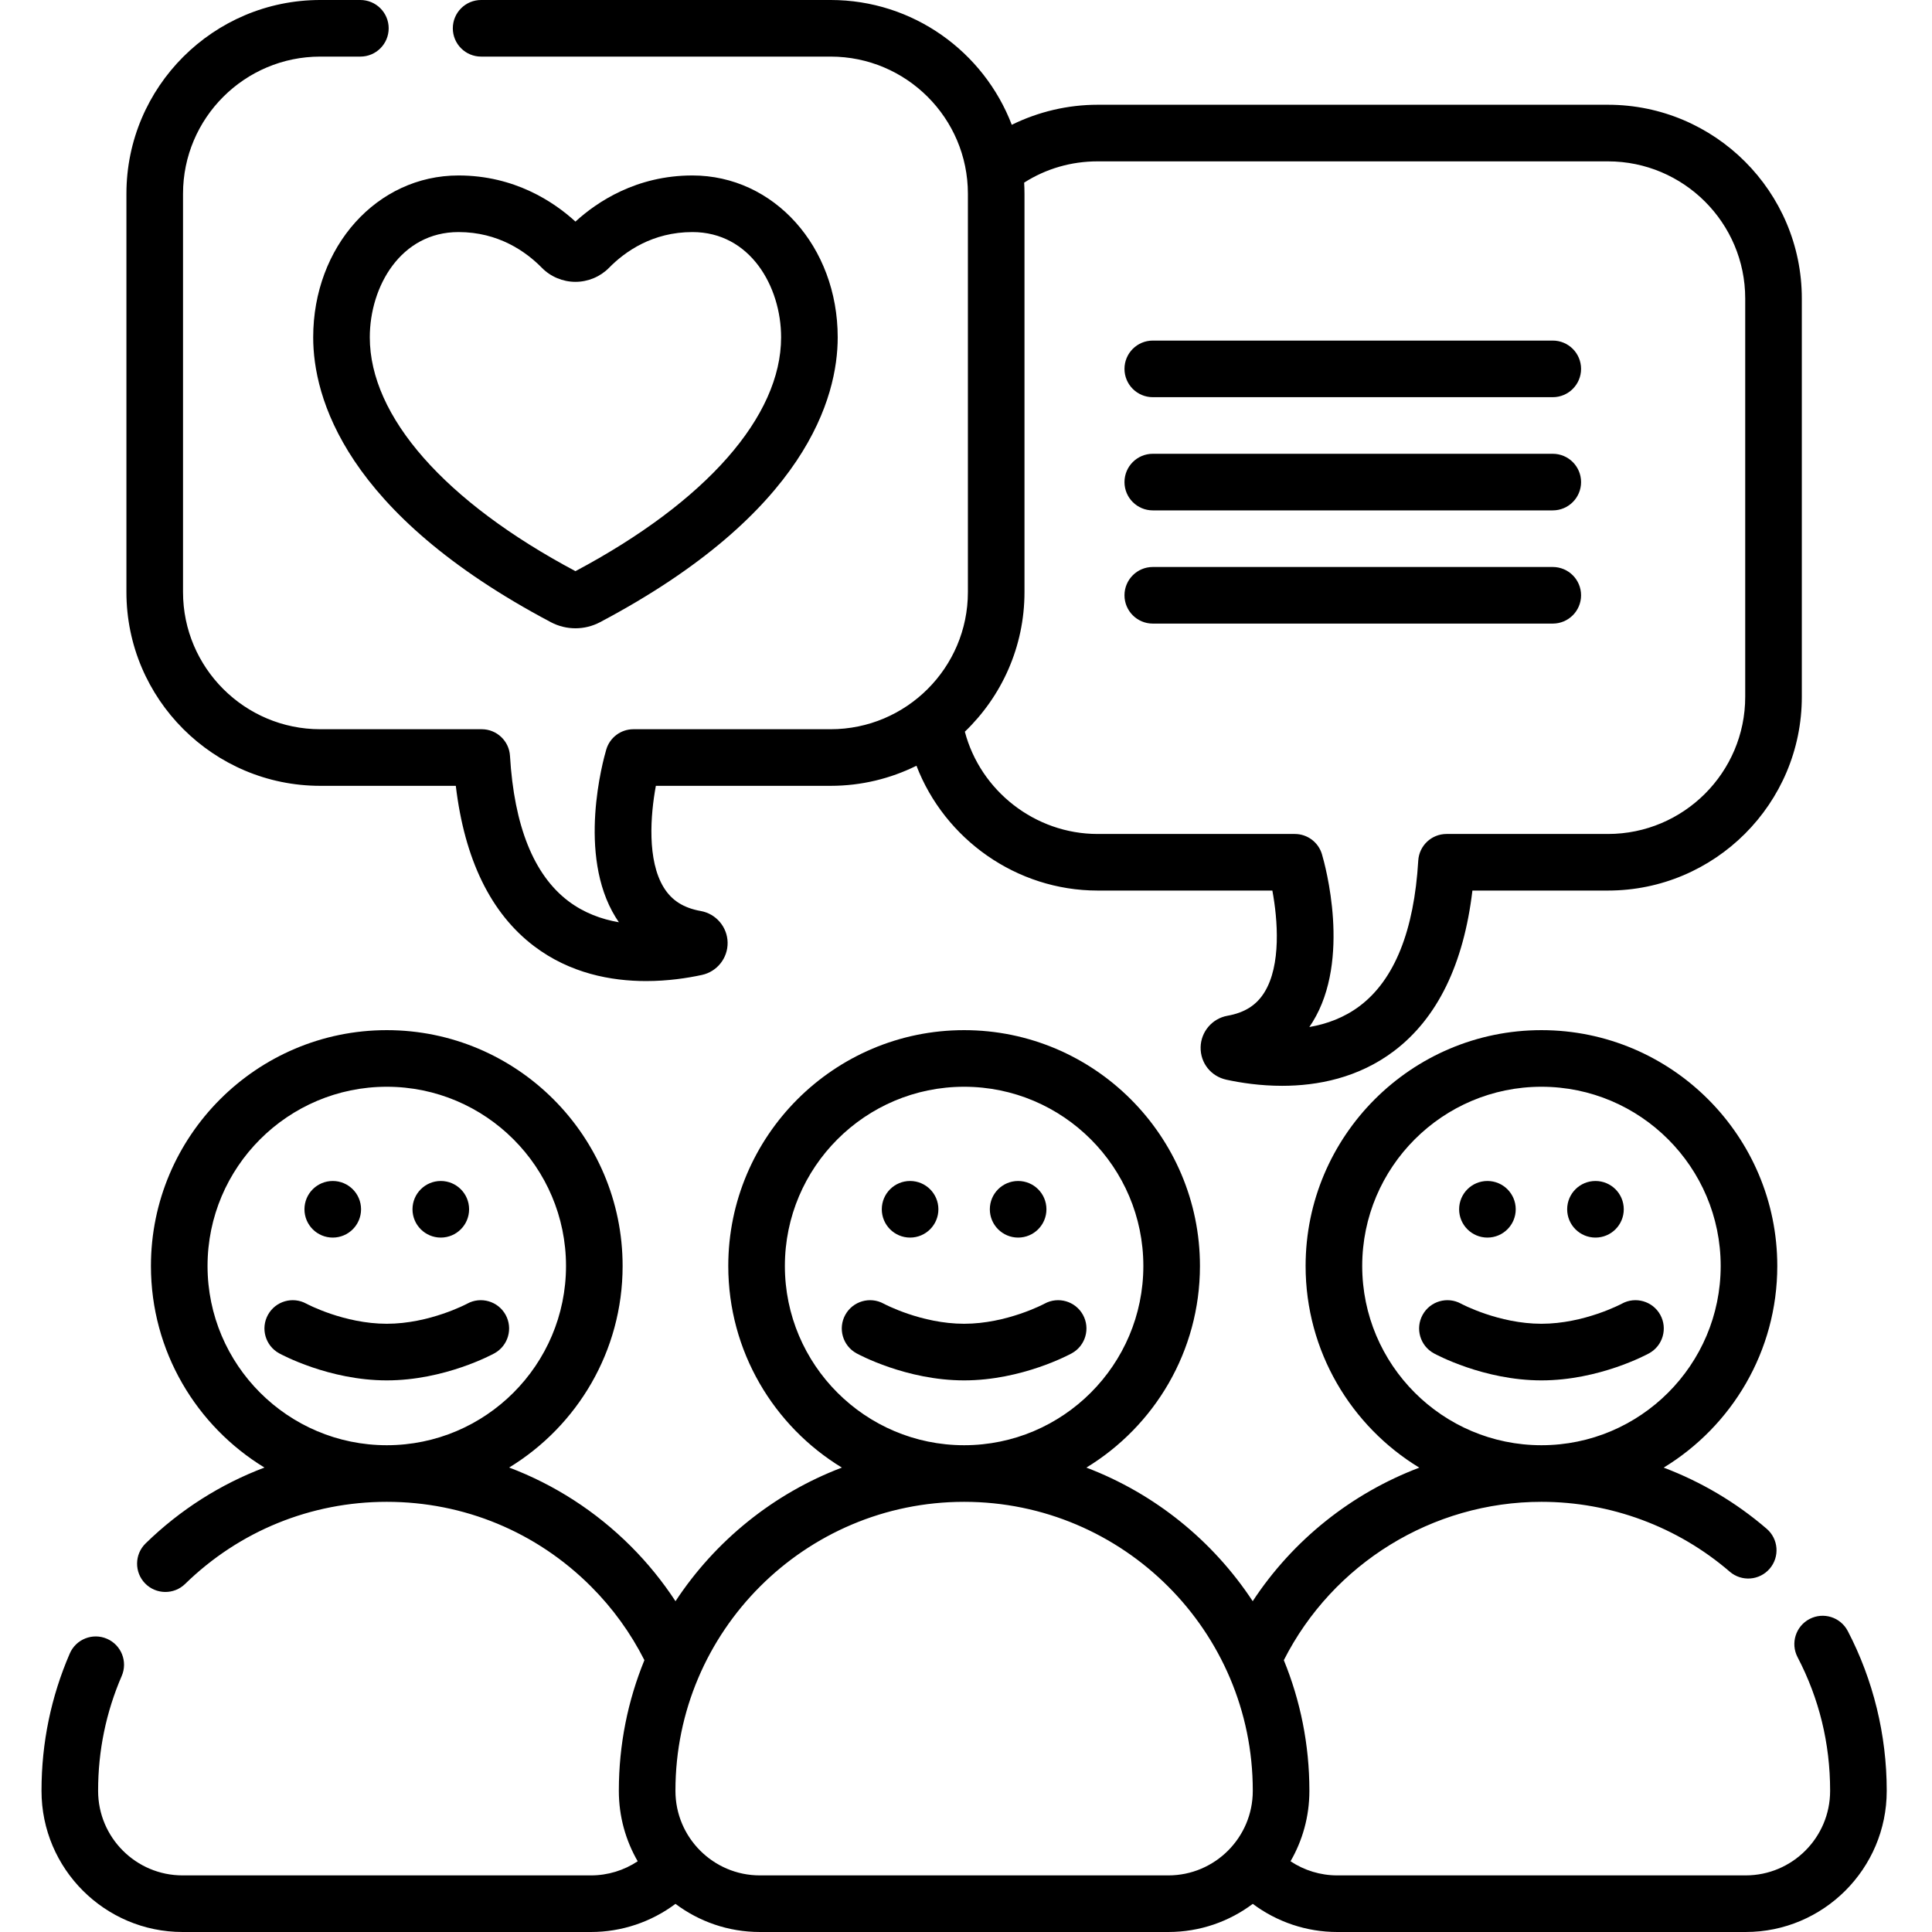
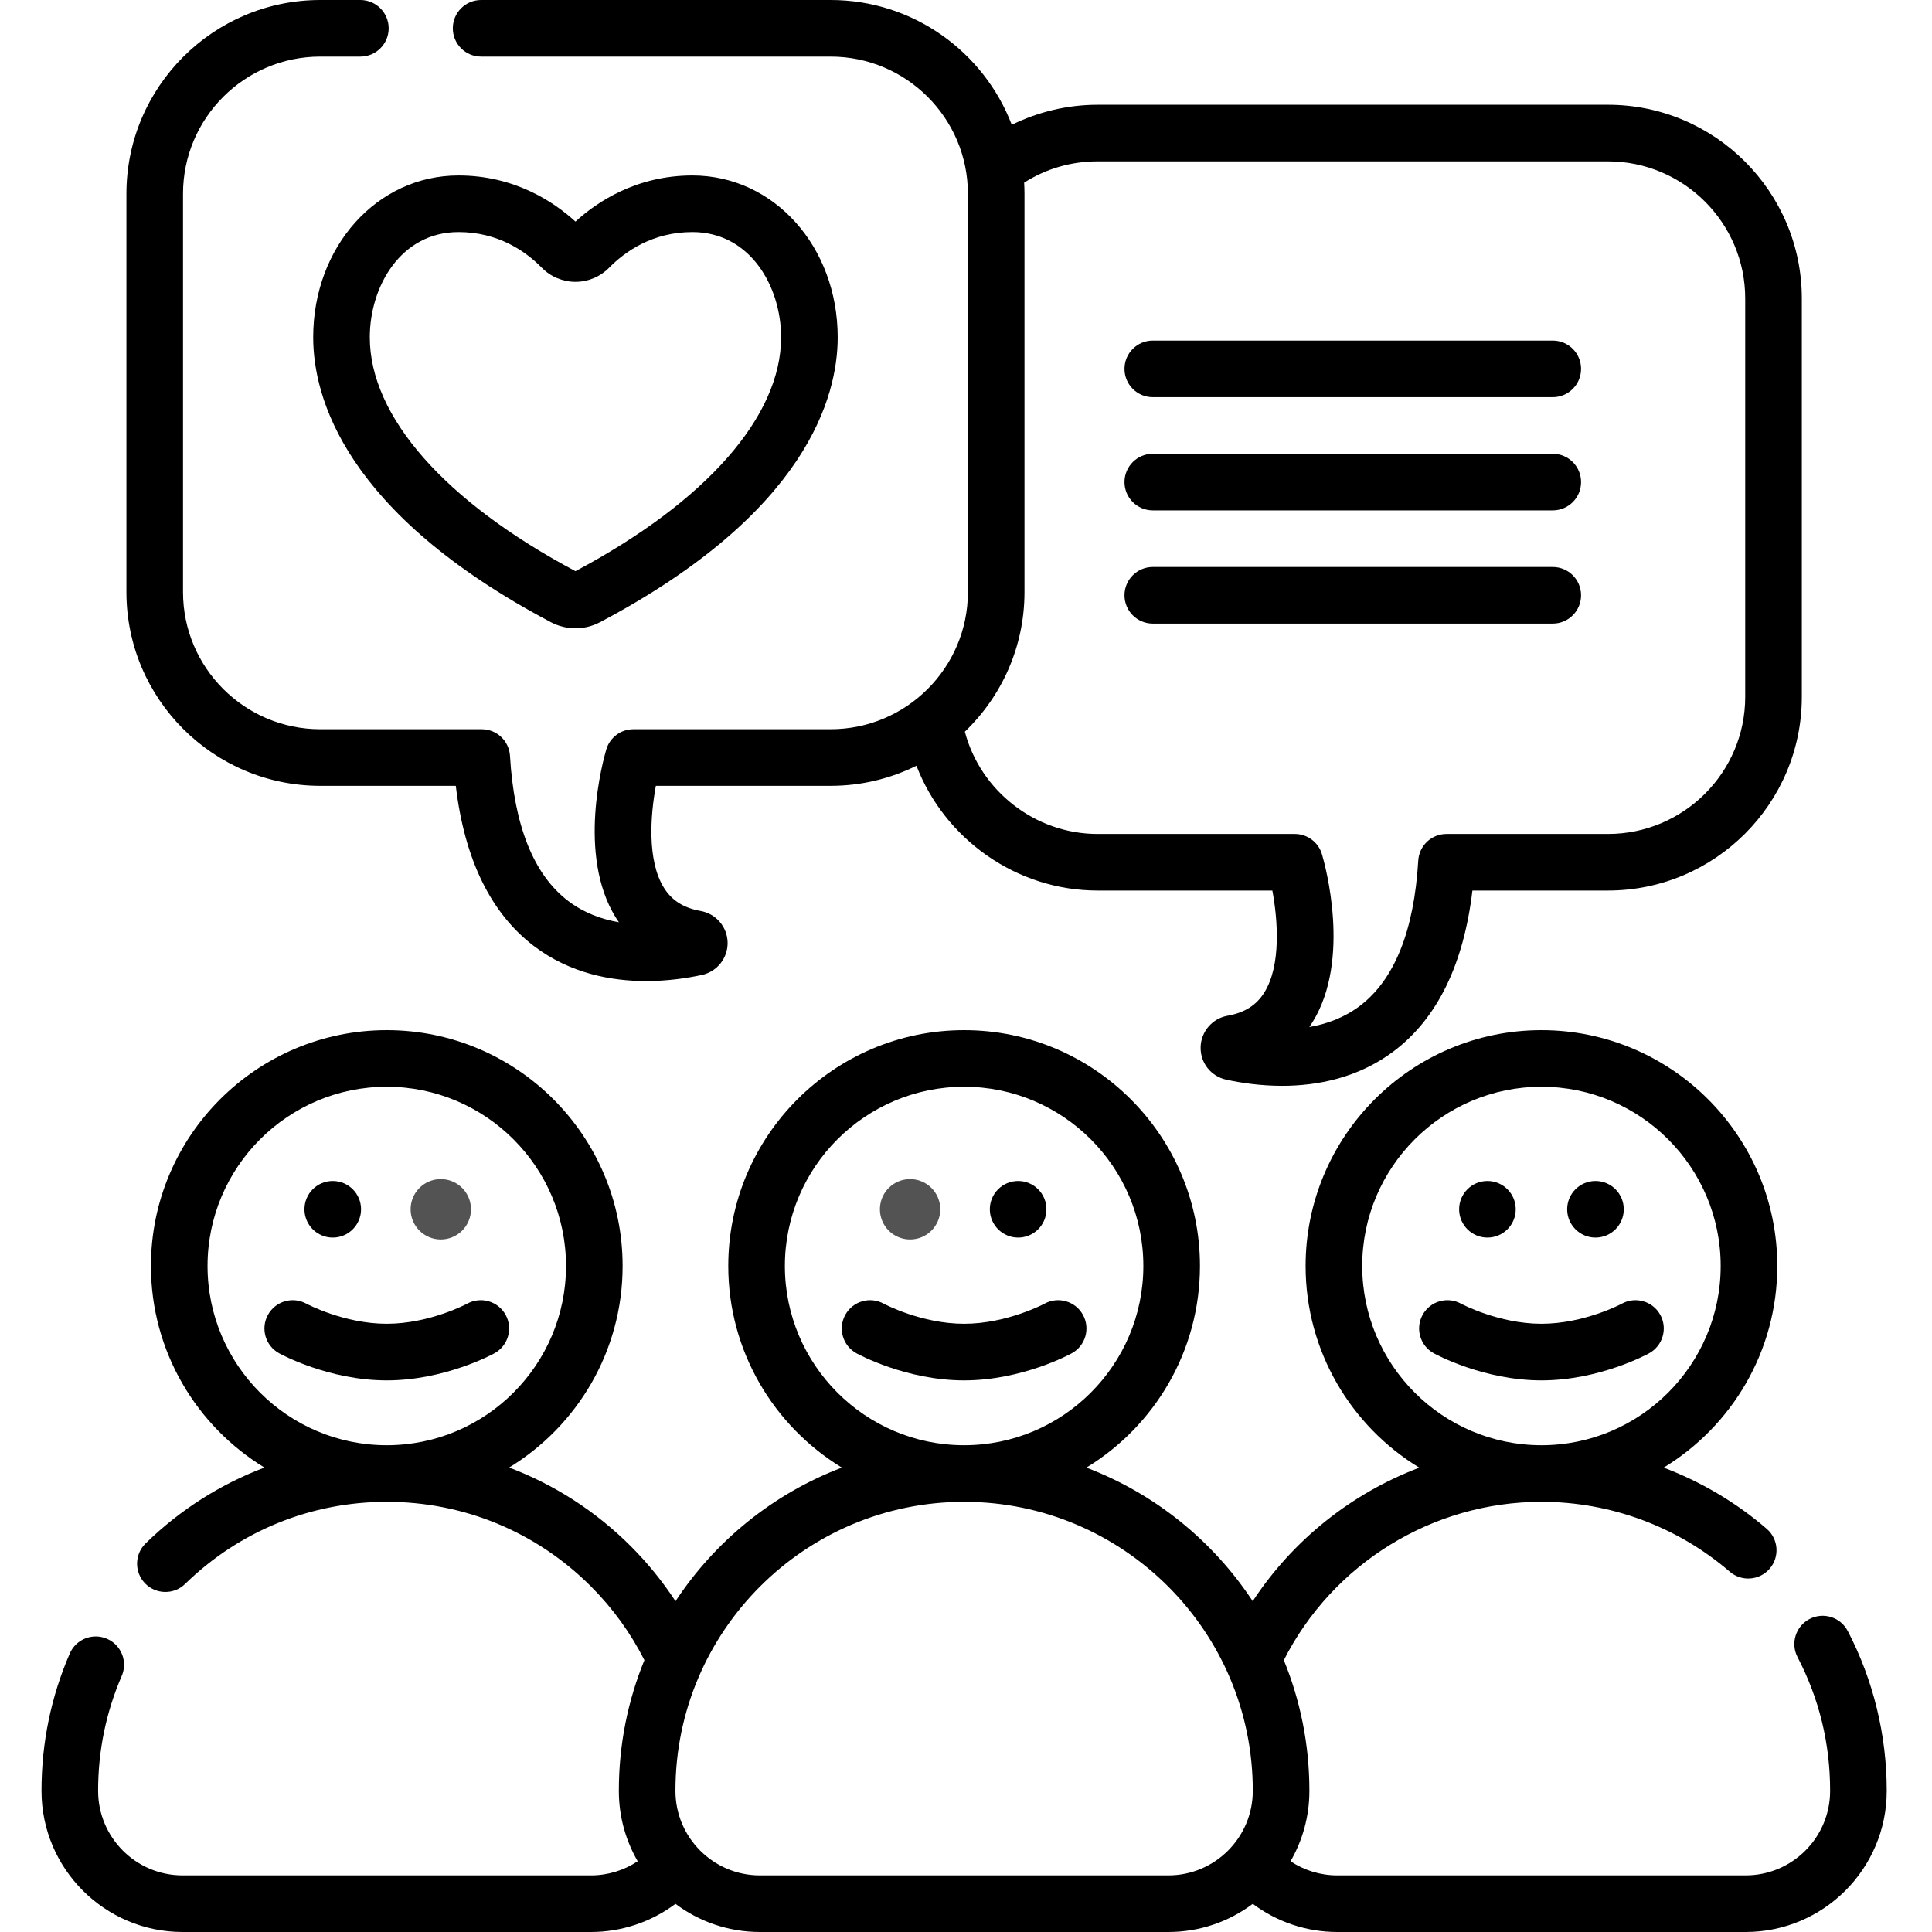
<svg xmlns="http://www.w3.org/2000/svg" height="512pt" viewBox="-11 0 512 512" width="512pt">
  <path d="m112.801 345.492c-.098.055-9.98 5.32-21.301 5.32-11.305 0-21.133-5.227-21.32-5.328-3.629-1.984-8.176-.66-10.168 2.961-2 3.629-.676 8.191 2.953 10.191.531.293 13.219 7.18 28.535 7.18s28.004-6.887 28.535-7.18c3.629-2 4.953-6.562 2.957-10.191-2-3.625-6.559-4.949-10.191-2.953zm0 0" />
  <path d="m84.684 320.473c0 4.141-3.359 7.5-7.5 7.5-4.145 0-7.5-3.359-7.5-7.5 0-4.145 3.355-7.5 7.5-7.5 4.141 0 7.5 3.355 7.5 7.5zm0 0" />
-   <path d="m113.316 320.473c0 4.141-3.355 7.5-7.5 7.5-4.141 0-7.5-3.359-7.5-7.5 0-4.145 3.359-7.5 7.5-7.5 4.145 0 7.5 3.355 7.5 7.5zm0 0" />
+   <path fill="#535353" stroke="#535353" d="m113.316 320.473c0 4.141-3.355 7.5-7.5 7.5-4.141 0-7.5-3.359-7.5-7.5 0-4.145 3.359-7.5 7.5-7.5 4.145 0 7.5 3.355 7.5 7.5zm0 0" />
  <path d="m478.672 432.23c-1.914-3.672-6.441-5.098-10.117-3.184-3.672 1.918-5.098 6.445-3.184 10.117 5.727 10.977 8.629 22.863 8.629 35.336v.121c0 12.34-10.039 22.379-22.383 22.379h-108.238c-4.441 0-8.742-1.328-12.375-3.742 3.172-5.488 4.996-11.852 4.996-18.637v-.121c0-12.215-2.41-23.871-6.773-34.535 12.965-25.594 39.414-41.965 68.273-41.965 18.324 0 36.047 6.574 49.902 18.512 3.141 2.703 7.875 2.352 10.578-.789 2.703-3.137 2.352-7.871-.785-10.574-8.141-7.012-17.398-12.469-27.305-16.215 18.039-10.973 30.109-30.82 30.109-53.434 0-34.465-28.039-62.5-62.5-62.5s-62.5 28.035-62.5 62.5c0 22.621 12.078 42.473 30.129 53.445-17.926 6.801-33.469 19.137-44.148 35.387-10.527-15.996-25.93-28.508-44.082-35.402 18.035-10.977 30.102-30.82 30.102-53.43 0-34.465-28.035-62.5-62.5-62.5-34.461 0-62.5 28.035-62.5 62.5 0 22.609 12.07 42.453 30.105 53.43-18.156 6.895-33.559 19.41-44.09 35.406-3.418-5.215-7.355-10.082-11.812-14.539-9.32-9.32-20.305-16.359-32.273-20.887 18.016-10.977 30.07-30.812 30.07-53.41 0-34.465-28.035-62.5-62.5-62.5-34.461 0-62.5 28.035-62.5 62.5 0 22.602 12.062 42.441 30.086 53.418-11.637 4.402-22.352 11.176-31.496 20.102-2.965 2.895-3.023 7.645-.129 10.609 2.895 2.961 7.645 3.02 10.605.125 14.371-14.027 33.348-21.754 53.434-21.754 20.438 0 39.648 7.957 54.098 22.402 5.766 5.766 10.52 12.336 14.176 19.559-4.363 10.664-6.773 22.324-6.773 34.539v.121c0 6.785 1.824 13.148 4.996 18.637-3.633 2.414-7.934 3.742-12.375 3.742h-108.242c-12.34 0-22.379-10.039-22.379-22.379v-.121c0-10.547 2.105-20.754 6.254-30.348 1.645-3.801-.105-8.215-3.906-9.859-3.805-1.645-8.215.105-9.859 3.906-4.969 11.484-7.488 23.695-7.488 36.301v.121c0 20.609 16.77 37.379 37.379 37.379h108.242c8.133 0 15.973-2.66 22.383-7.457 6.242 4.68 13.988 7.457 22.375 7.457h108.242c8.387 0 16.133-2.773 22.375-7.457 6.41 4.797 14.25 7.457 22.383 7.457h108.242c20.609 0 37.379-16.77 37.379-37.379v-.121c0-14.703-3.57-29.32-10.328-42.27zm-128.672-96.73c0-26.191 21.309-47.5 47.5-47.5s47.5 21.309 47.5 47.5-21.309 47.5-47.5 47.5-47.5-21.309-47.5-47.5zm-306 0c0-26.191 21.309-47.5 47.5-47.5s47.5 21.309 47.5 47.5-21.309 47.5-47.5 47.5-47.5-21.309-47.5-47.5zm153 0c0-26.191 21.309-47.5 47.5-47.5s47.5 21.309 47.5 47.5-21.309 47.5-47.5 47.5-47.5-21.309-47.5-47.5zm-6.621 161.5c-12.34 0-22.379-10.039-22.379-22.379v-.121c0-42.184 34.316-76.5 76.5-76.5s76.5 34.316 76.5 76.5v.121c0 12.34-10.039 22.379-22.379 22.379zm0 0" />
  <path d="m418.801 345.492c-.098.055-9.98 5.32-21.301 5.32-11.305 0-21.133-5.227-21.32-5.328-3.629-1.984-8.176-.66-10.168 2.961-2 3.629-.676 8.191 2.953 10.191.531.293 13.219 7.18 28.535 7.18s28.004-6.887 28.535-7.18c3.629-2 4.953-6.562 2.957-10.191-2-3.625-6.562-4.949-10.191-2.953zm0 0" />
  <path d="m390.684 320.473c0 4.141-3.359 7.5-7.5 7.5-4.145 0-7.5-3.359-7.5-7.5 0-4.145 3.355-7.5 7.5-7.5 4.141 0 7.5 3.355 7.5 7.5zm0 0" />
  <path d="m419.316 320.473c0 4.141-3.355 7.5-7.5 7.5-4.141 0-7.5-3.359-7.5-7.5 0-4.145 3.359-7.5 7.5-7.5 4.145 0 7.5 3.355 7.5 7.5zm0 0" />
  <path d="m265.801 345.492c-.098.055-9.98 5.32-21.301 5.32-11.305 0-21.133-5.227-21.32-5.328-3.625-1.984-8.176-.66-10.168 2.961-2 3.629-.676 8.191 2.953 10.191.531.293 13.219 7.18 28.535 7.18s28.004-6.887 28.535-7.18c3.629-2 4.953-6.562 2.957-10.191-2-3.625-6.559-4.949-10.191-2.953zm0 0" />
-   <path d="m237.684 320.473c0 4.141-3.359 7.5-7.5 7.5-4.145 0-7.5-3.359-7.5-7.5 0-4.145 3.355-7.5 7.5-7.5 4.141 0 7.5 3.355 7.5 7.5zm0 0" />
+   <path fill="#535353" stroke="#535353" d="m237.684 320.473c0 4.141-3.359 7.5-7.5 7.5-4.145 0-7.5-3.359-7.5-7.5 0-4.145 3.355-7.5 7.5-7.5 4.141 0 7.5 3.355 7.5 7.5zm0 0" />
  <path d="m266.316 320.473c0 4.141-3.355 7.5-7.5 7.5-4.141 0-7.5-3.359-7.5-7.5 0-4.145 3.359-7.5 7.5-7.5 4.145 0 7.5 3.355 7.5 7.5zm0 0" />
  <path d="m294.5 105.258h106c4.141 0 7.5-3.359 7.5-7.5 0-4.145-3.359-7.5-7.5-7.5h-106c-4.141 0-7.5 3.355-7.5 7.5 0 4.141 3.359 7.5 7.5 7.5zm0 0" />
  <path d="m294.5 135.258h106c4.141 0 7.5-3.359 7.5-7.5 0-4.145-3.359-7.5-7.5-7.5h-106c-4.141 0-7.5 3.355-7.5 7.5 0 4.141 3.359 7.5 7.5 7.5zm0 0" />
  <path d="m294.5 165.258h106c4.141 0 7.5-3.359 7.5-7.5 0-4.145-3.359-7.5-7.5-7.5h-106c-4.141 0-7.5 3.355-7.5 7.5 0 4.141 3.359 7.5 7.5 7.5zm0 0" />
  <path d="m73.875 208.254h35.918c2.32 19.523 9.281 33.801 20.746 42.492 9.5 7.203 20.391 9.246 29.688 9.246 5.785 0 10.961-.793 14.793-1.625 4.02-.871 6.879-4.48 6.805-8.59-.07-4.109-3.062-7.621-7.113-8.348-4.562-.816-7.676-2.785-9.793-6.203-4.469-7.215-3.543-19.234-2.109-26.973h46.312c8.168 0 15.891-1.926 22.75-5.324 7.473 19.441 26.5 33.078 48.008 33.078h46.309c1.438 7.746 2.363 19.766-2.109 26.977-2.113 3.414-5.227 5.387-9.797 6.203-4.039.727-7.023 4.23-7.105 8.332-.082 4.164 2.707 7.703 6.805 8.609 3.832.832 9.004 1.625 14.789 1.625 9.301 0 20.195-2.047 29.699-9.254 11.461-8.695 18.418-22.969 20.734-42.492h35.918c28.328 0 51.379-23.031 51.379-51.34v-105.566c0-28.312-23.051-51.34-51.379-51.34h-135.242c-7.914 0-15.719 1.852-22.75 5.312-7.387-19.312-26.113-33.074-48.004-33.074h-92.625c-4.141 0-7.5 3.355-7.5 7.5s3.359 7.5 7.5 7.5h92.625c20.059 0 36.375 16.301 36.375 36.34v105.574c0 20.039-16.316 36.34-36.375 36.34h-52.266c-3.324 0-6.25 2.188-7.191 5.375-.828 2.801-7.785 27.844 2.477 44.461.277.449.566.891.867 1.32-4.602-.793-9.27-2.48-13.406-5.617-9.156-6.941-14.355-19.891-15.457-38.484-.238-3.961-3.52-7.055-7.488-7.055h-42.785c-20.059 0-36.375-16.301-36.375-36.34v-105.574c0-20.039 16.316-36.34 36.375-36.34h10.625c4.141 0 7.5-3.355 7.5-7.5s-3.359-7.5-7.5-7.5h-10.625c-28.328 0-51.375 23.031-51.375 51.34v105.574c0 28.309 23.047 51.34 51.375 51.34zm186.625-51.34v-105.574c0-.988-.035-1.969-.09-2.941 5.801-3.695 12.457-5.637 19.469-5.637h135.242c20.059 0 36.379 16.301 36.379 36.34v105.57c0 20.035-16.32 36.34-36.379 36.34h-42.781c-3.969 0-7.25 3.094-7.488 7.055-1.102 18.594-6.297 31.543-15.449 38.484-4.141 3.141-8.812 4.828-13.418 5.621.301-.434.59-.871.867-1.324 10.266-16.617 3.309-41.66 2.48-44.461-.941-3.188-3.867-5.375-7.191-5.375h-52.262c-16.562 0-31.043-11.41-35.184-27.105 9.73-9.348 15.805-22.469 15.805-36.992zm0 0" />
  <path d="m72 89.398c0 15.75 8.184 46.5 62.984 75.488 2.039 1.078 4.277 1.617 6.516 1.617s4.477-.539 6.516-1.617c54.801-28.988 62.984-59.738 62.984-75.488 0-24.055-16.91-42.898-38.5-42.898-14.863 0-25.297 7.008-31 12.223-5.699-5.211-16.133-12.223-31-12.223-21.59 0-38.5 18.844-38.5 42.898zm38.5-27.898c10.578 0 17.863 5.156 22.109 9.477 2.316 2.363 5.559 3.715 8.891 3.715s6.574-1.352 8.891-3.711c4.246-4.324 11.531-9.48 22.109-9.48 15.266 0 23.5 14.375 23.5 27.898 0 20.961-19.855 43.527-54.5 61.965-34.645-18.438-54.5-41.004-54.5-61.965 0-13.523 8.234-27.898 23.5-27.898zm0 0" />
</svg>
